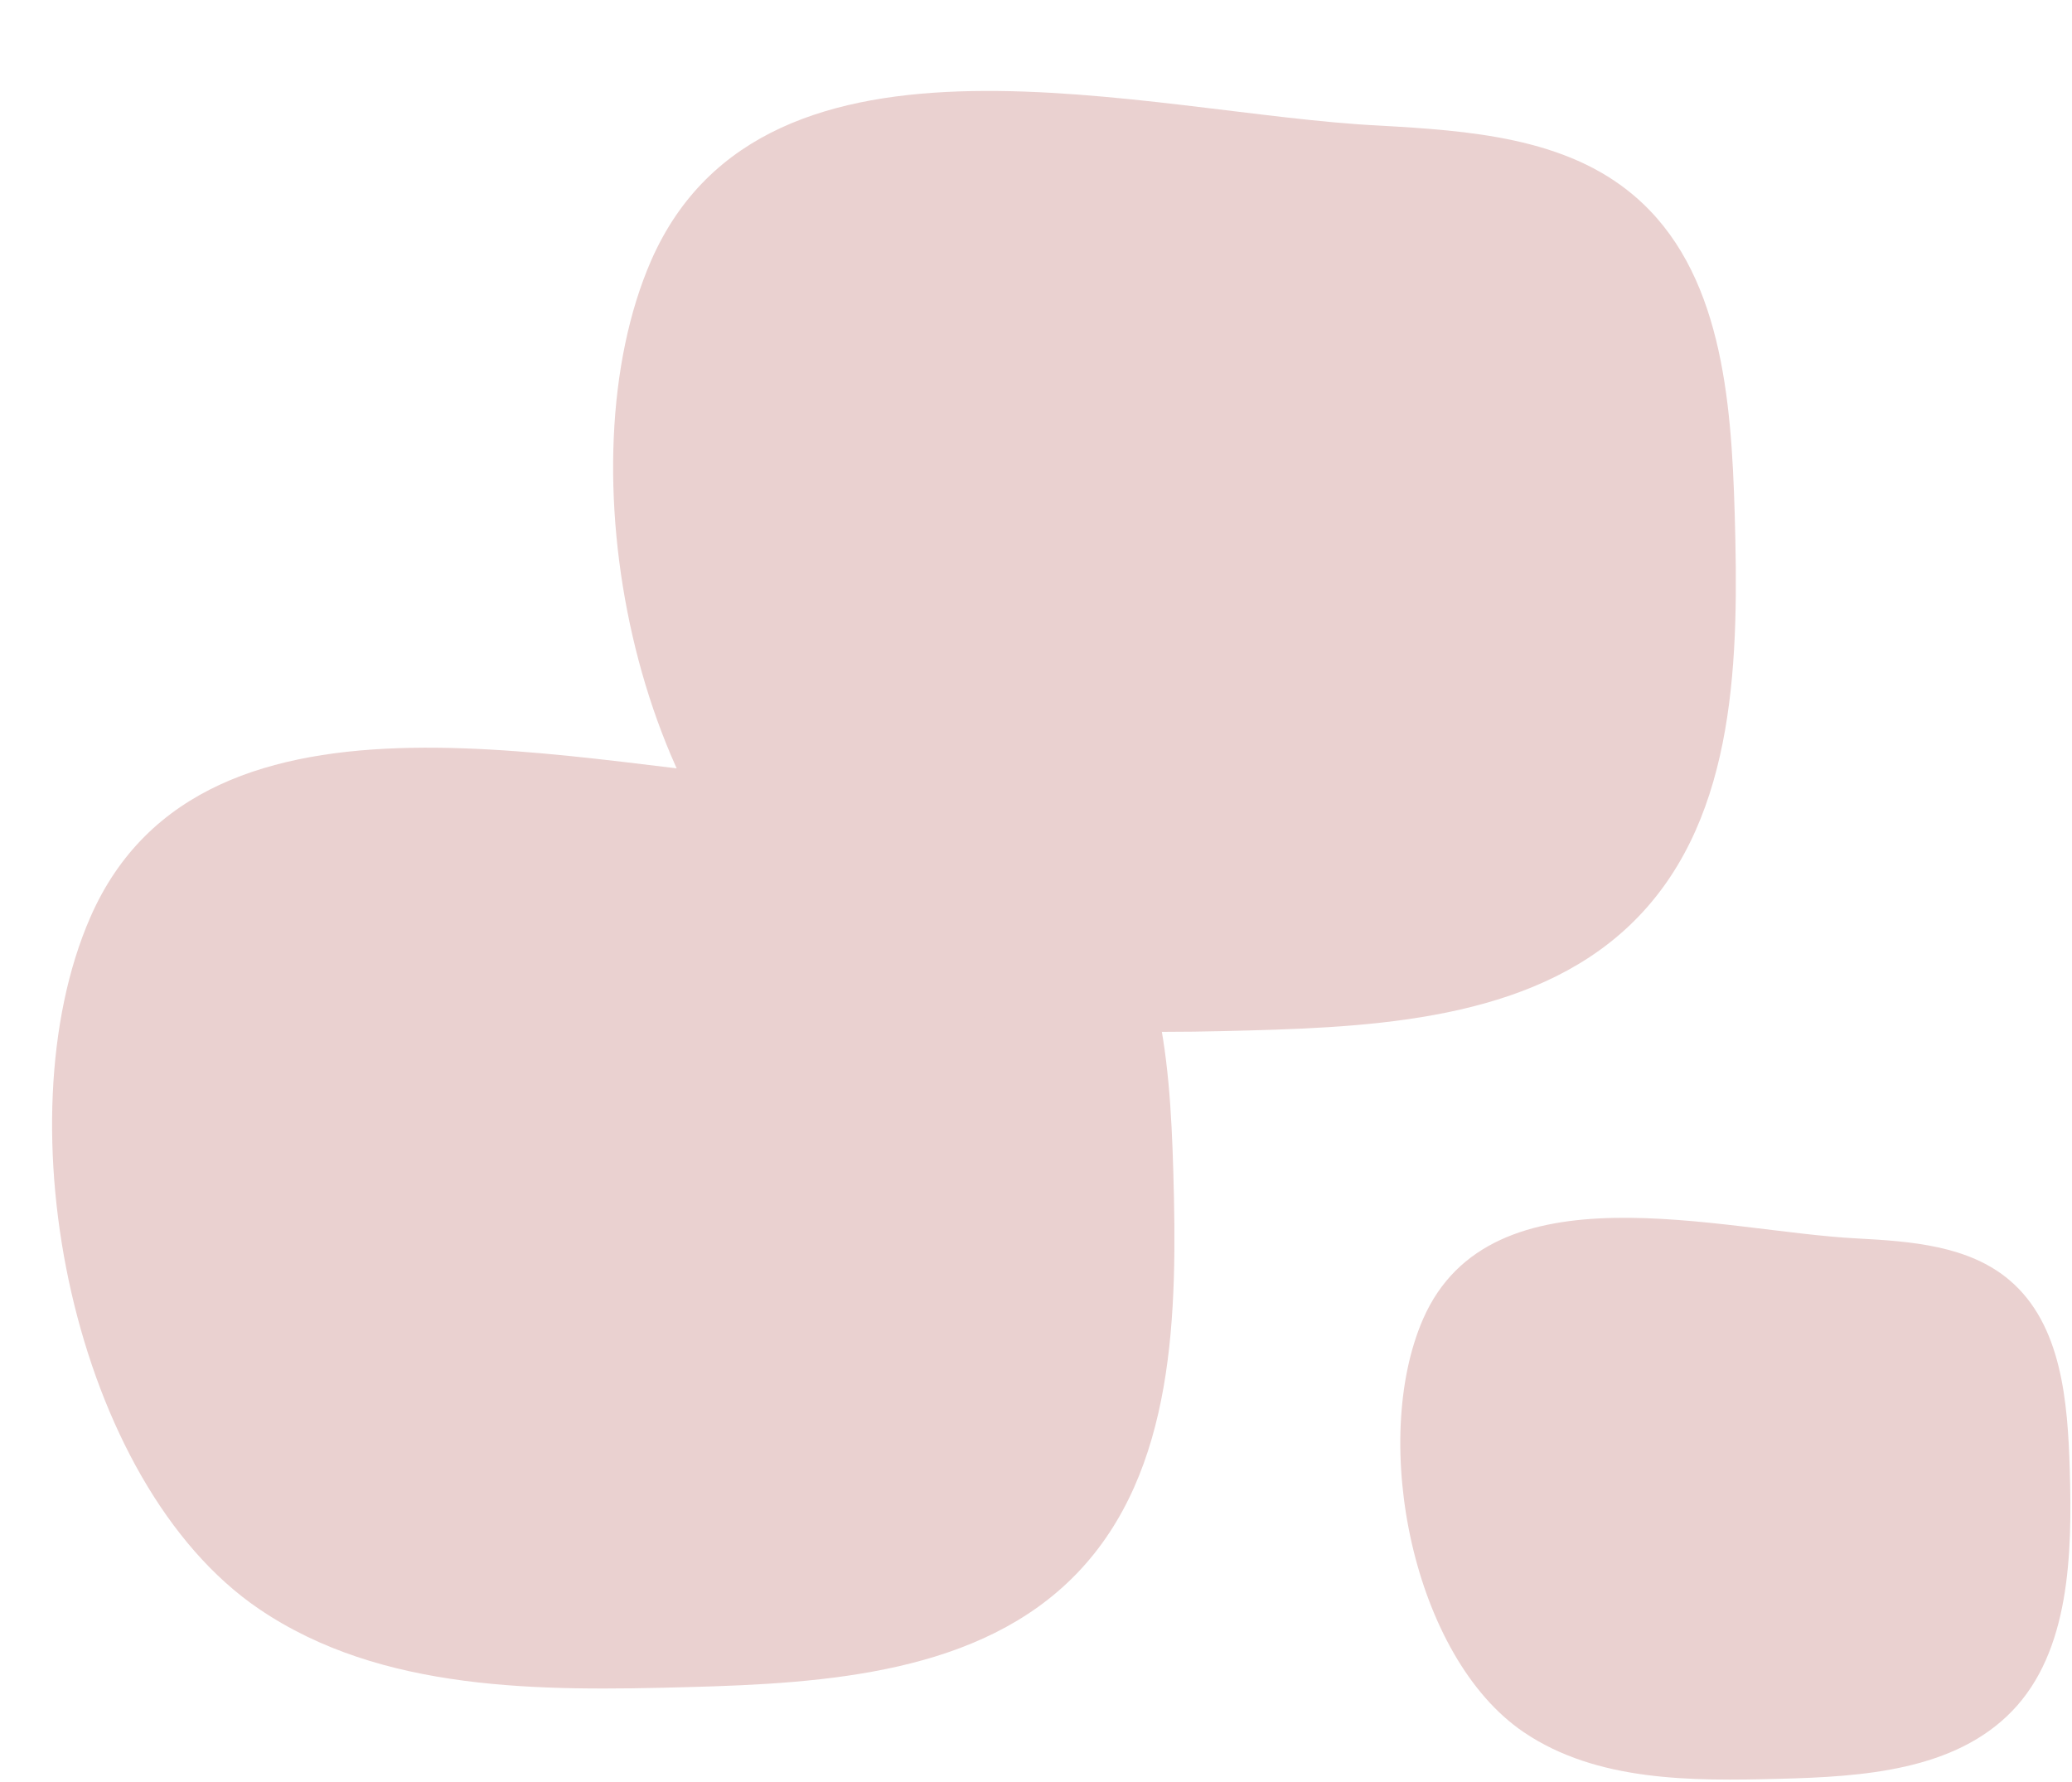
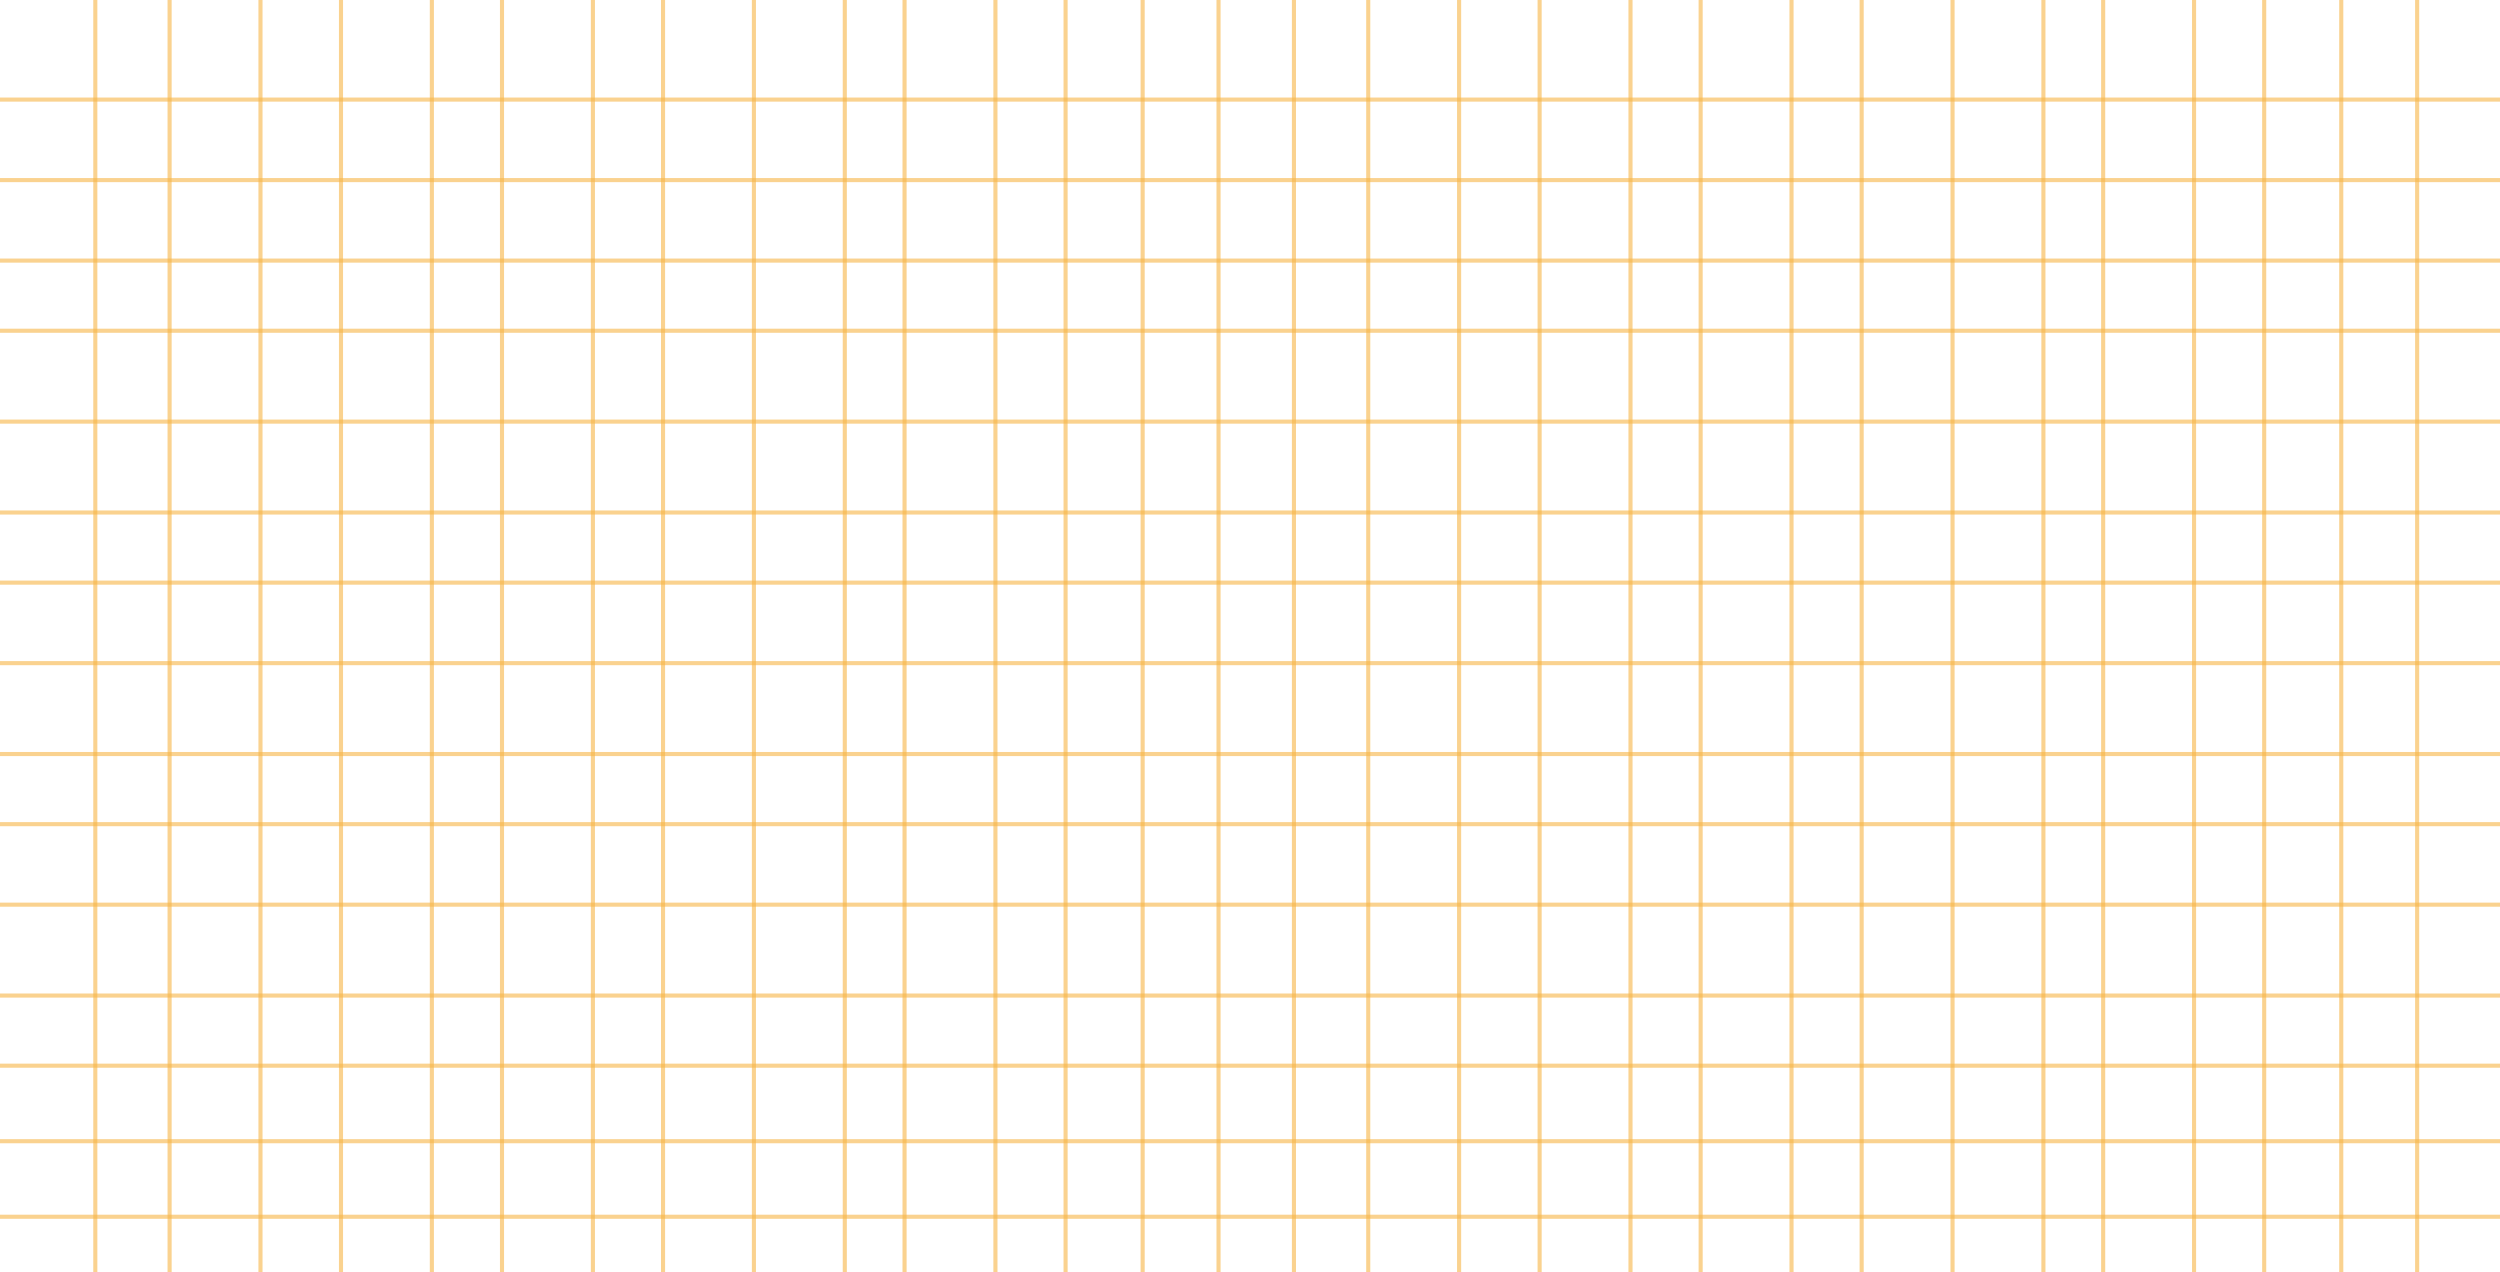
- <svg xmlns="http://www.w3.org/2000/svg" contentScriptType="text/ecmascript" fill="#000000" width="159.1" zoomAndPan="magnify" contentStyleType="text/css" viewBox="-4.0 -7.0 159.1 136.8" height="136.8" preserveAspectRatio="xMidYMid meet" version="1">
+ <svg xmlns="http://www.w3.org/2000/svg" contentScriptType="text/ecmascript" fill="#000000" width="2410.2" zoomAndPan="magnify" contentStyleType="text/css" viewBox="-0.0 0.0 2410.2 1226.3" height="1226.3" preserveAspectRatio="xMidYMid meet" version="1">
  <g data-name="Layer 2">
-     <g fill="#ead1d0" id="change1_1" data-name="Layer 1">
-       <path d="M15.89,116.54c9.39,6.38,21.58,6.31,32.93,6,10.65-.28,22.48-1.06,29.87-8.73,7.57-7.86,7.72-20,7.4-30.95-.26-8.8-1-18.7-7.72-24.41-5.26-4.49-12.71-5-19.62-5.39-17.6-.88-47.06-9.61-55.81,10.36C-3.95,79.17,1.63,106.86,15.89,116.54Z" />
-       <path d="M59,66.12c9.39,6.37,21.58,6.31,32.93,6,10.65-.28,22.48-1.06,29.87-8.73,7.57-7.86,7.72-20,7.4-30.95-.26-8.8-1-18.7-7.72-24.41-5.26-4.49-12.71-5-19.62-5.39C84.24,1.77,54.78-7,46,13,39.14,28.75,44.72,56.44,59,66.12Z" />
-       <path d="M113,126c5.61,3.8,12.89,3.76,19.67,3.58,6.36-.16,13.42-.63,17.84-5.21s4.61-12,4.42-18.49c-.16-5.25-.61-11.16-4.61-14.57-3.14-2.68-7.6-3-11.72-3.22-10.51-.53-28.11-5.74-33.33,6.19C101.17,103.71,104.5,120.24,113,126Z" />
+     <g fill="#f6b444" data-name="Layer 1">
+       <g opacity="0.6" id="change1_3">
+         <path fill="inherit" d="M89.92 0H93.87V1226.32H89.92z" />
+         <path fill="inherit" d="M161.53 0H165.48V1226.32H161.53z" />
+         <path fill="inherit" d="M249.15 0H253.1V1226.32H249.15z" />
+         <path fill="inherit" d="M326.77 0H330.72V1226.32H326.77z" />
+         <path fill="inherit" d="M414.38 0H418.33V1226.32H414.38z" />
+         <path fill="inherit" d="M482 0H485.95V1226.32H482z" />
+         <path fill="inherit" d="M569.62 0H573.57V1226.32H569.62z" />
+         <path fill="inherit" d="M637.24 0H641.19V1226.32H637.24z" />
+         <path fill="inherit" d="M724.85 0H728.8V1226.32H724.85z" />
+         <path fill="inherit" d="M812.47 0H816.42V1226.32H812.47z" />
+         <path fill="inherit" d="M870.09 0H874.04V1226.32H870.09z" />
+         <path fill="inherit" d="M957.7 0H961.65V1226.32H957.7z" />
+         <path fill="inherit" d="M1025.32 0H1029.27V1226.32H1025.32z" />
+         <path fill="inherit" d="M1099.62 0H1103.57V1226.32H1099.62z" />
+         <path fill="inherit" d="M1172.78 0H1176.73V1226.32H1172.78z" />
+       </g>
+       <g opacity="0.6" id="change1_1">
+         <path fill="inherit" d="M1245.49 0H1249.44V1226.32H1245.49z" />
+         <path fill="inherit" d="M1317.11 0H1321.06V1226.32H1317.11z" />
+         <path fill="inherit" d="M1404.72 0H1408.67V1226.32H1404.72z" />
+         <path fill="inherit" d="M1482.34 0H1486.29V1226.32H1482.34z" />
+         <path fill="inherit" d="M1569.96 0H1573.91V1226.32H1569.96z" />
+         <path fill="inherit" d="M1637.58 0H1641.53V1226.32H1637.58z" />
+         <path fill="inherit" d="M1725.19 0H1729.14V1226.32H1725.19z" />
+         <path fill="inherit" d="M1792.81 0H1796.76V1226.32H1792.81z" />
+         <path fill="inherit" d="M1880.43 0H1884.38V1226.32H1880.43z" />
+         <path fill="inherit" d="M1968.04 0H1971.99V1226.32H1968.04z" />
+         <path fill="inherit" d="M2025.66 0H2029.61V1226.32H2025.66z" />
+         <path fill="inherit" d="M2113.28 0H2117.23V1226.32H2113.28z" />
+         <path fill="inherit" d="M2180.89 0H2184.84V1226.32H2180.89z" />
+         <path fill="inherit" d="M2255.19 0H2259.14V1226.32H2255.19z" />
+         <path fill="inherit" d="M2328.35 0H2332.3V1226.32H2328.35z" />
+       </g>
+       <g opacity="0.6" id="change1_2">
+         <path fill="inherit" d="M1203.13 -177.7H1207.08V2232.51H1203.13z" transform="rotate(-90 1205.105 1027.405)" />
+         <path fill="inherit" d="M1203.13 -104.88H1207.08V2305.33H1203.13z" transform="rotate(-90 1205.105 1100.225)" />
+         <path fill="inherit" d="M1203.13 -32.06H1207.08V2378.15H1203.13z" transform="rotate(-90 1205.105 1173.045)" />
+         <path fill="inherit" d="M1203.13 -245.31H1207.08V2164.9H1203.13z" transform="rotate(-90 1205.105 959.795)" />
+         <path fill="inherit" d="M1203.13 -332.93H1207.08V2077.28H1203.13z" transform="rotate(-90 1205.105 872.175)" />
+         <path fill="inherit" d="M1203.13 -410.55H1207.08V1999.66H1203.13z" transform="rotate(-90 1205.105 794.555)" />
+         <path fill="inherit" d="M1203.13 -478.17H1207.08V1932.04H1203.13z" transform="rotate(-90 1205.11 726.94)" />
+         <path fill="inherit" d="M1203.13 -565.78H1207.08V1844.43H1203.13z" transform="rotate(-90 1205.105 639.325)" />
+         <path fill="inherit" d="M1203.13 -643.4H1207.08V1766.81H1203.13z" transform="rotate(-90 1205.105 561.705)" />
+         <path fill="inherit" d="M1203.13 -711.02H1207.08V1699.19H1203.13z" transform="rotate(-90 1205.11 494.09)" />
+         <path fill="inherit" d="M1203.13 -798.63H1207.08V1611.58H1203.13z" transform="rotate(-90 1205.105 406.475)" />
+         <path fill="inherit" d="M1203.13 -886.25H1207.08V1523.96H1203.13z" transform="rotate(-90 1205.105 318.855)" />
+         <path fill="inherit" d="M1203.13 -953.87H1207.08V1456.34H1203.13z" transform="rotate(-90 1205.105 251.235)" />
+         <path fill="inherit" d="M1203.13 -1031.48H1207.08V1378.73H1203.13z" transform="rotate(-90 1205.105 173.625)" />
+         <path fill="inherit" d="M1203.13 -1109.1H1207.08V1301.11H1203.13z" transform="rotate(-90 1205.105 96.005)" />
+       </g>
    </g>
  </g>
</svg>
